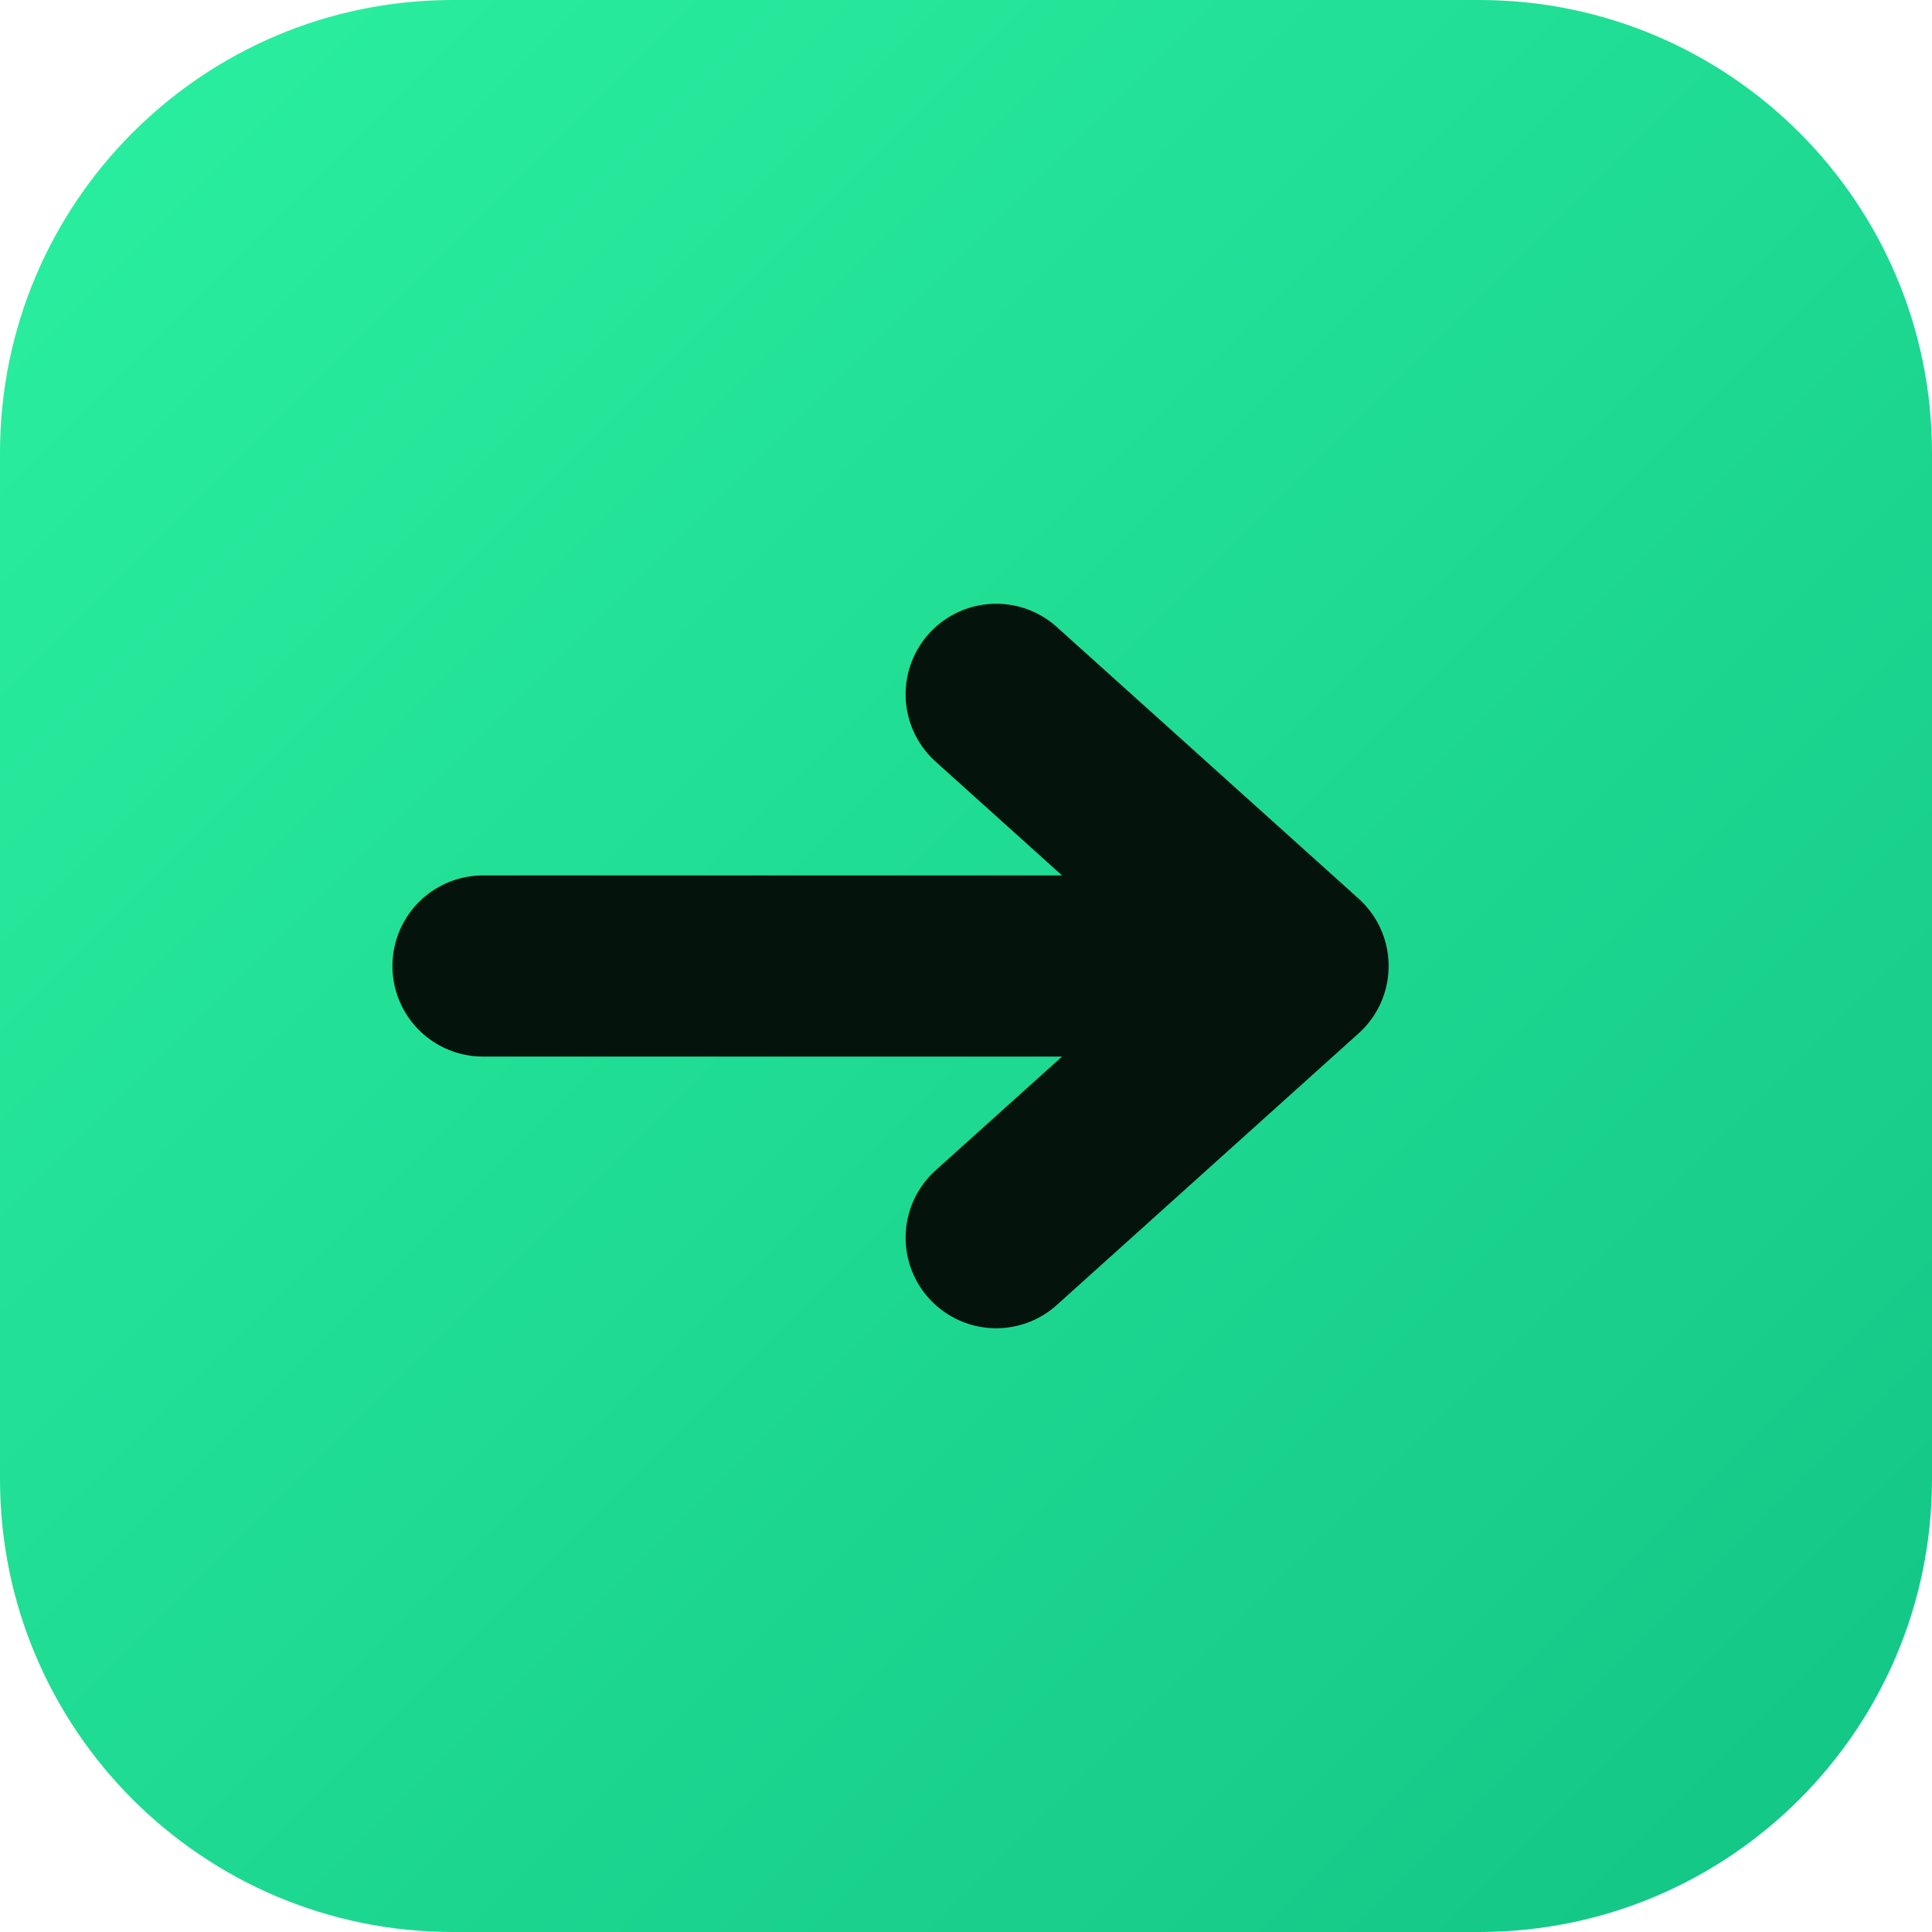
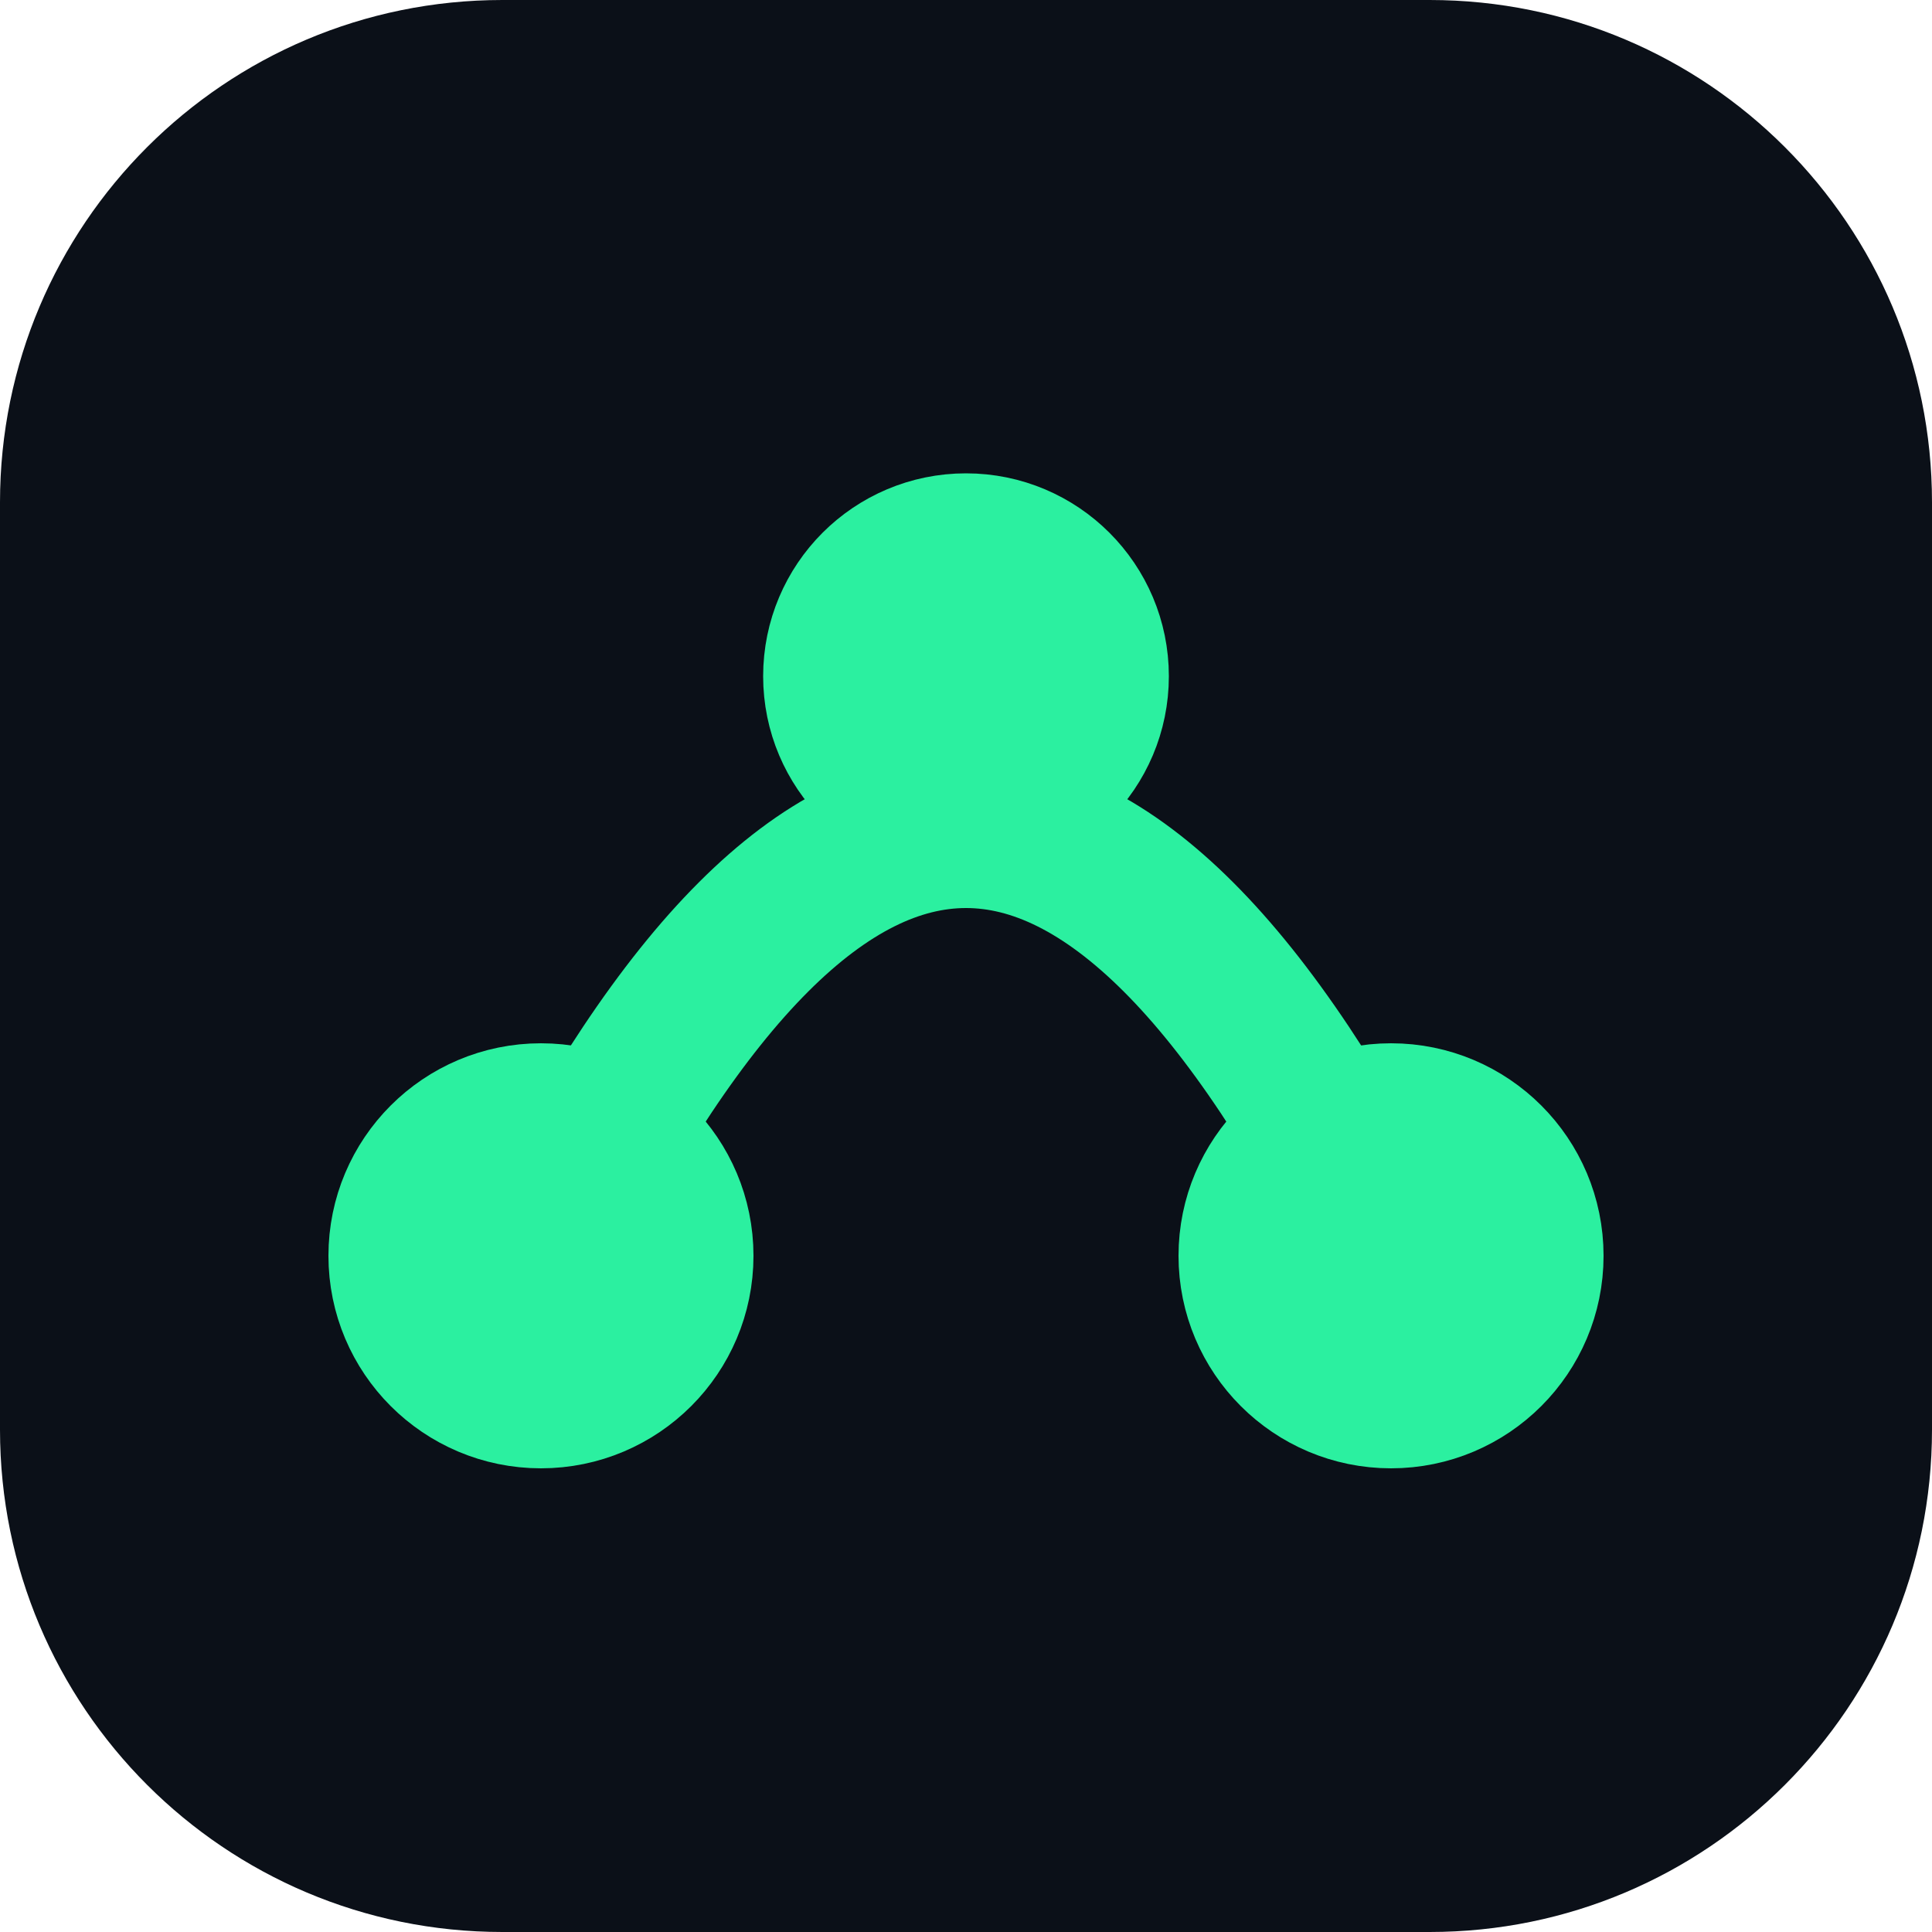
- <svg xmlns="http://www.w3.org/2000/svg" viewBox="0 0 64 64" width="64" height="64">
-   <defs>
-     <linearGradient id="g" x1="0" y1="0" x2="64" y2="64" gradientUnits="userSpaceOnUse">
-       <stop offset="0" stop-color="#2bf0a0" />
-       <stop offset="1" stop-color="#12c585" />
-     </linearGradient>
-   </defs>
-   <rect width="64" height="64" rx="15" fill="url(#g)" />
-   <g fill="none" stroke="#04130c" stroke-width="6" stroke-linecap="round" stroke-linejoin="round">
-     <path d="M16 32 H39" />
-     <path d="M33 23 L43 32 L33 41" />
+ <svg xmlns="http://www.w3.org/2000/svg" viewBox="0 0 100 100">
+   <rect width="100" height="100" rx="26" fill="#0b1018" />
+   <g stroke="#2bf0a0" stroke-width="8" stroke-linecap="round">
+     <path d="M28 65 Q50 21 72 65" fill="none" />
+     <circle cx="28" cy="65" r="7" fill="#2bf0a0" />
+     <circle cx="72" cy="65" r="7" fill="#2bf0a0" />
+     <circle cx="50" cy="35" r="6.5" fill="#2bf0a0" />
  </g>
</svg>
